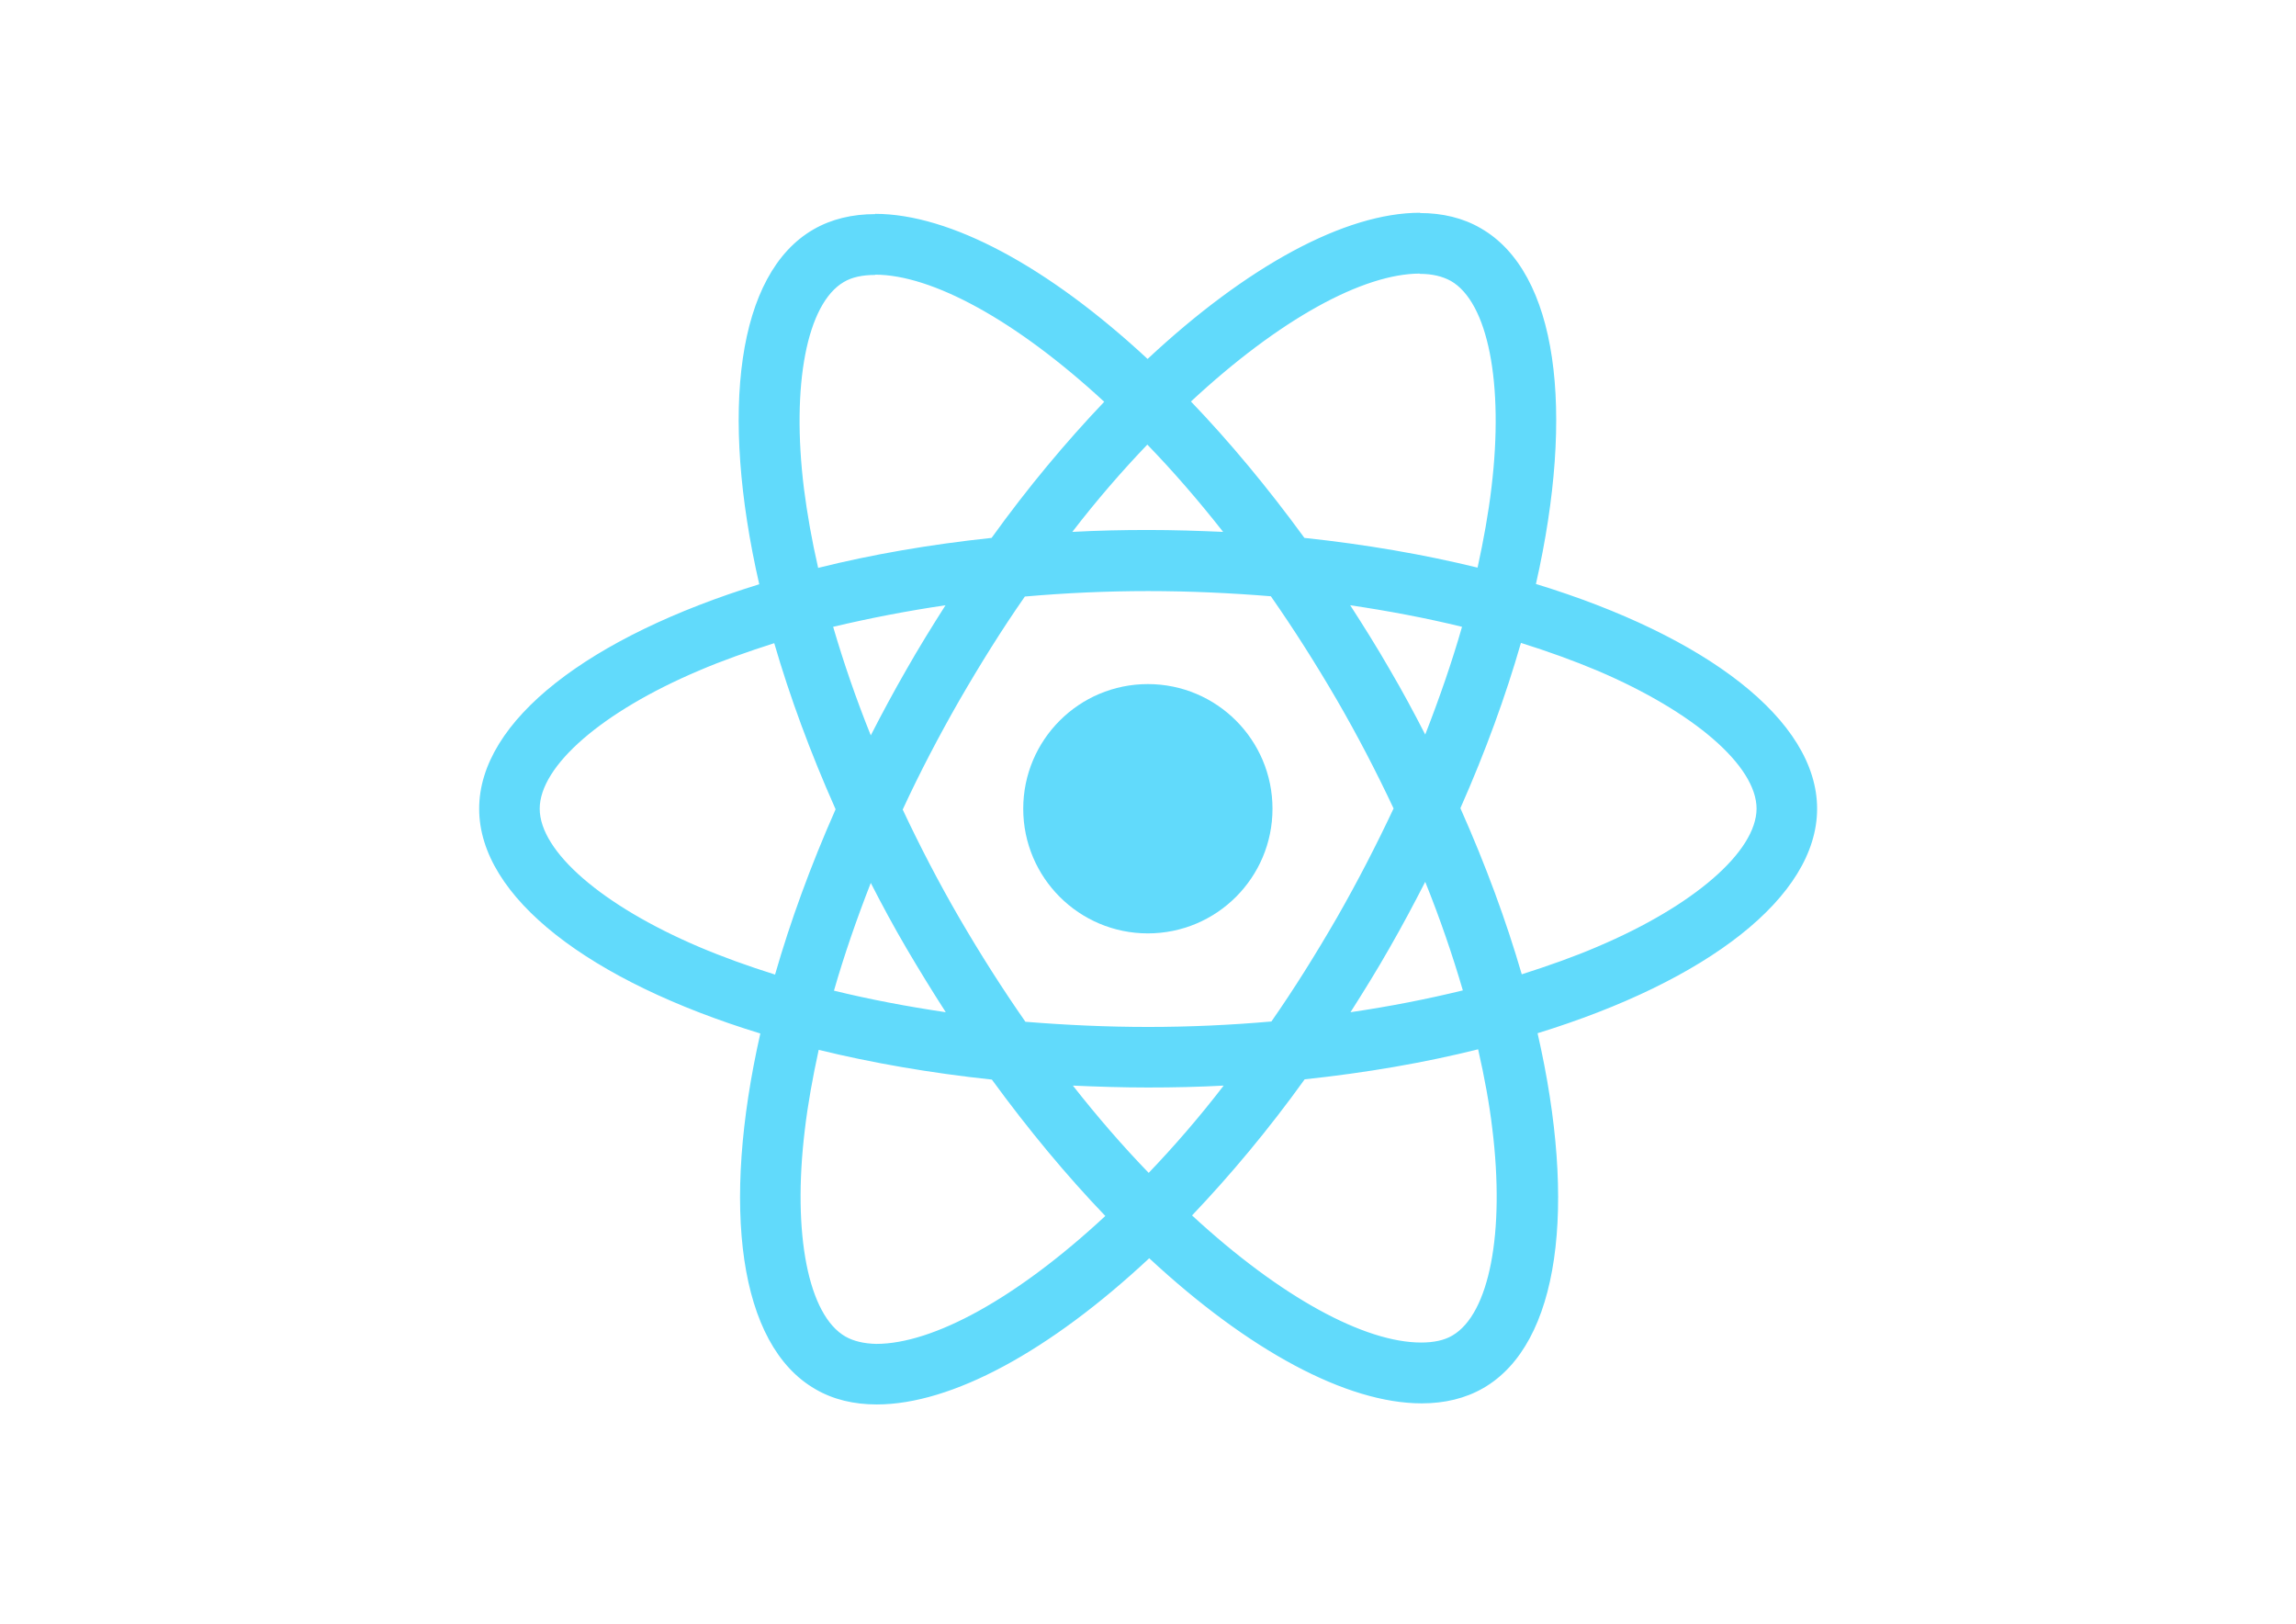
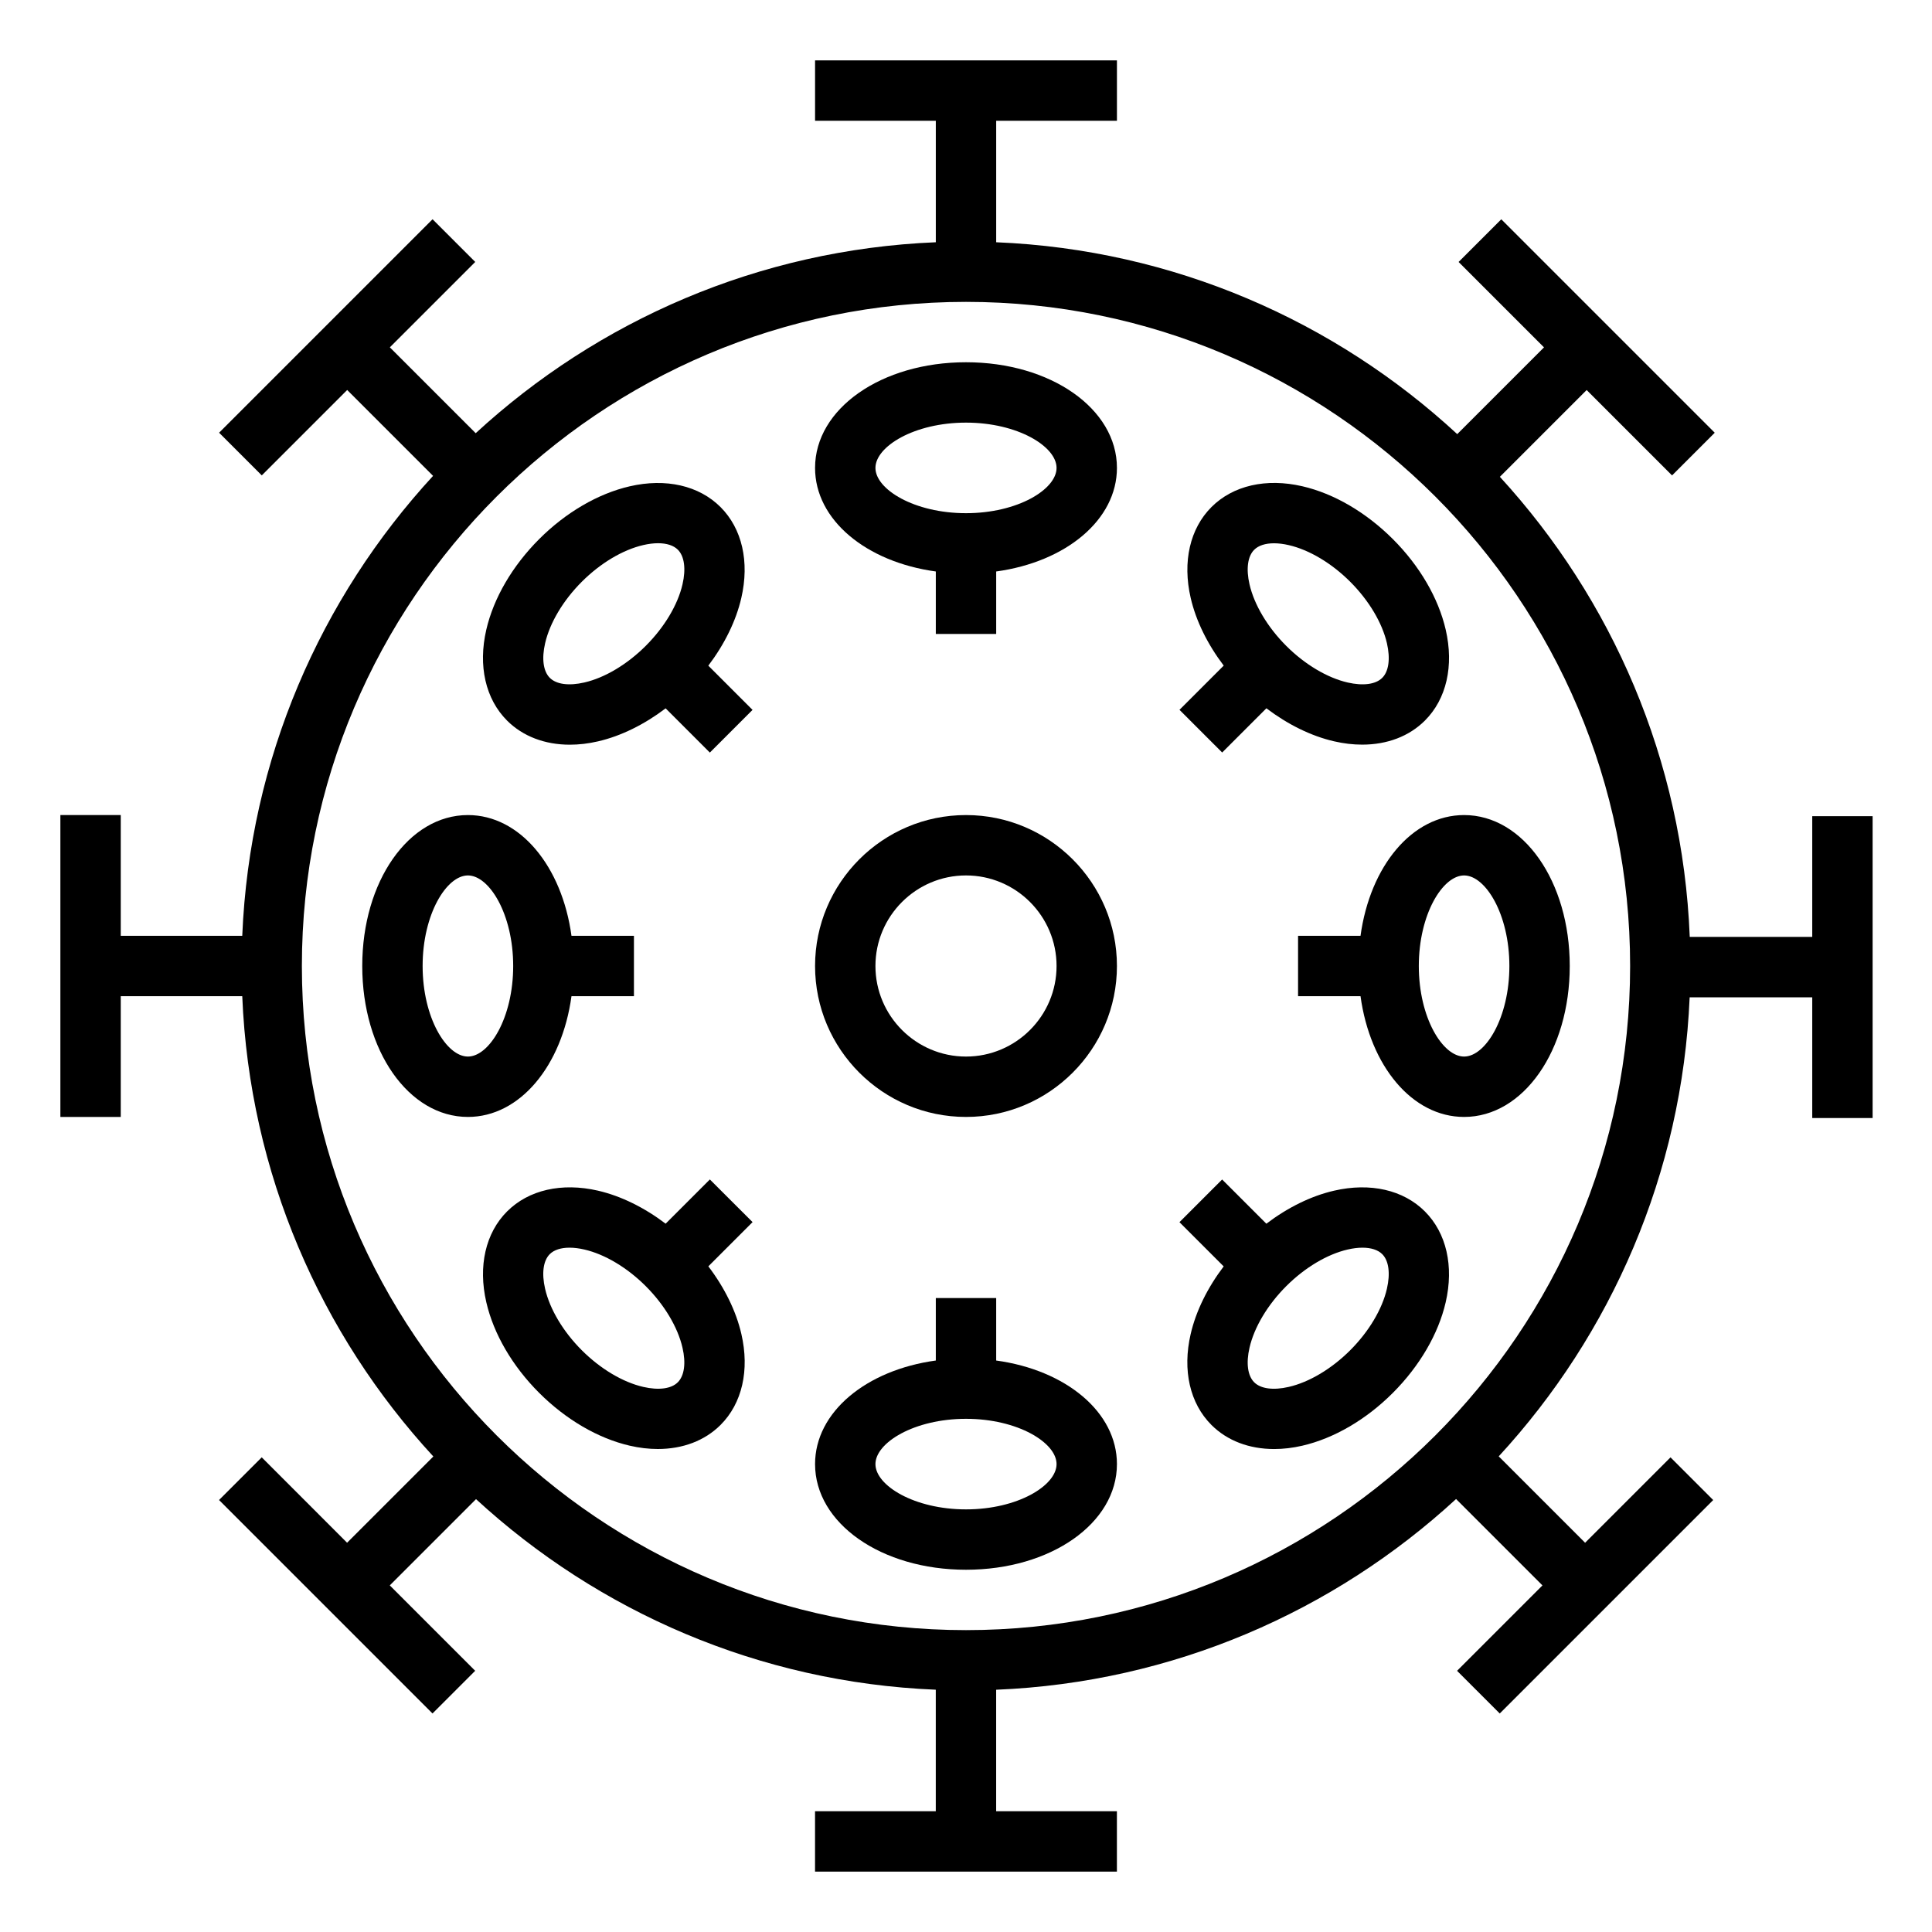
- <svg xmlns="http://www.w3.org/2000/svg" viewBox="0 0 841.9 595.3">
-   <g fill="#61DAFB">
-     <path d="M666.3 296.5c0-32.5-40.7-63.3-103.1-82.4 14.4-63.6 8-114.2-20.2-130.4-6.5-3.8-14.1-5.6-22.4-5.6v22.3c4.6 0 8.3.9 11.4 2.6 13.6 7.8 19.5 37.5 14.9 75.7-1.1 9.4-2.9 19.3-5.1 29.4-19.6-4.8-41-8.5-63.5-10.9-13.5-18.5-27.5-35.3-41.6-50 32.6-30.3 63.2-46.9 84-46.9V78c-27.5 0-63.5 19.6-99.9 53.6-36.4-33.8-72.4-53.2-99.9-53.2v22.3c20.7 0 51.4 16.5 84 46.6-14 14.7-28 31.4-41.3 49.9-22.6 2.4-44 6.1-63.6 11-2.3-10-4-19.7-5.2-29-4.7-38.2 1.1-67.9 14.6-75.8 3-1.8 6.9-2.6 11.5-2.6V78.5c-8.4 0-16 1.8-22.6 5.6-28.1 16.2-34.4 66.7-19.9 130.1-62.2 19.2-102.7 49.9-102.7 82.3 0 32.5 40.7 63.3 103.1 82.4-14.4 63.6-8 114.2 20.2 130.4 6.5 3.8 14.1 5.6 22.5 5.6 27.5 0 63.5-19.6 99.9-53.6 36.4 33.8 72.4 53.2 99.9 53.2 8.4 0 16-1.8 22.6-5.6 28.1-16.2 34.4-66.7 19.9-130.1 62-19.1 102.5-49.9 102.5-82.3zm-130.2-66.7c-3.7 12.9-8.3 26.2-13.5 39.5-4.1-8-8.4-16-13.1-24-4.6-8-9.5-15.8-14.4-23.4 14.2 2.1 27.9 4.7 41 7.9zm-45.8 106.5c-7.8 13.5-15.8 26.3-24.1 38.2-14.9 1.3-30 2-45.2 2-15.1 0-30.2-.7-45-1.9-8.3-11.9-16.4-24.6-24.2-38-7.6-13.1-14.5-26.4-20.8-39.8 6.2-13.4 13.2-26.8 20.7-39.9 7.8-13.5 15.8-26.3 24.1-38.2 14.9-1.3 30-2 45.2-2 15.1 0 30.2.7 45 1.9 8.3 11.9 16.4 24.6 24.2 38 7.6 13.1 14.5 26.4 20.8 39.8-6.3 13.4-13.2 26.8-20.7 39.9zm32.3-13c5.4 13.4 10 26.8 13.8 39.8-13.1 3.2-26.9 5.9-41.2 8 4.9-7.7 9.8-15.6 14.4-23.7 4.6-8 8.9-16.1 13-24.1zM421.2 430c-9.3-9.6-18.6-20.3-27.8-32 9 .4 18.2.7 27.5.7 9.4 0 18.7-.2 27.8-.7-9 11.7-18.3 22.4-27.5 32zm-74.4-58.9c-14.2-2.1-27.9-4.7-41-7.9 3.7-12.9 8.3-26.2 13.5-39.5 4.1 8 8.4 16 13.1 24 4.7 8 9.5 15.8 14.4 23.4zM420.7 163c9.3 9.6 18.6 20.3 27.8 32-9-.4-18.2-.7-27.5-.7-9.4 0-18.7.2-27.8.7 9-11.7 18.3-22.4 27.5-32zm-74 58.9c-4.9 7.7-9.8 15.6-14.4 23.7-4.6 8-8.9 16-13 24-5.4-13.4-10-26.8-13.8-39.8 13.1-3.1 26.9-5.8 41.2-7.9zm-90.5 125.2c-35.4-15.1-58.3-34.9-58.3-50.6 0-15.7 22.9-35.6 58.3-50.6 8.6-3.7 18-7 27.7-10.1 5.7 19.6 13.2 40 22.5 60.9-9.2 20.8-16.6 41.1-22.2 60.6-9.9-3.1-19.3-6.5-28-10.2zM310 490c-13.6-7.8-19.5-37.5-14.9-75.7 1.1-9.4 2.9-19.3 5.1-29.4 19.6 4.8 41 8.5 63.5 10.9 13.5 18.5 27.5 35.3 41.6 50-32.6 30.3-63.2 46.9-84 46.9-4.5-.1-8.3-1-11.3-2.7zm237.2-76.2c4.7 38.2-1.1 67.9-14.6 75.8-3 1.8-6.9 2.6-11.5 2.6-20.7 0-51.4-16.5-84-46.6 14-14.7 28-31.4 41.3-49.9 22.6-2.4 44-6.1 63.6-11 2.3 10.1 4.1 19.8 5.2 29.1zm38.5-66.7c-8.6 3.7-18 7-27.7 10.1-5.7-19.6-13.2-40-22.5-60.9 9.2-20.8 16.6-41.1 22.2-60.6 9.9 3.1 19.3 6.5 28.1 10.2 35.4 15.1 58.3 34.9 58.3 50.6-.1 15.7-23 35.6-58.4 50.6zM320.8 78.4z" />
-     <circle cx="420.9" cy="296.5" r="45.7" />
-     <path d="M520.5 78.1z" />
-   </g>
+ <svg xmlns="http://www.w3.org/2000/svg" id="Layer_1_1_" style="enable-background:new 0 0 64 64;" version="1.1" viewBox="0 0 64 64" xml:space="preserve">
+   <path d="M60.035,31.035h-4.06c-0.233-5.861-2.575-11.188-6.29-15.24l2.875-2.875l2.829,2.829l1.414-1.414l-7.071-7.071l-1.414,1.414  l2.829,2.829l-2.874,2.874C44.221,10.635,38.881,8.268,33,8.025V4h4V2H27v2h4v4.025c-5.866,0.242-11.194,2.597-15.242,6.325  l-2.844-2.844l2.829-2.829l-1.414-1.414l-7.071,7.071l1.414,1.414l2.829-2.829l2.845,2.845C10.619,19.812,8.267,25.138,8.025,31H4  v-4H2v10h2v-4h4.025c0.242,5.869,2.599,11.199,6.33,15.248l-2.857,2.857L8.67,48.276L7.256,49.69l7.071,7.071l1.414-1.414  l-2.829-2.829l2.857-2.857c4.047,3.722,9.37,6.072,15.23,6.313V60h-4v2h10v-2h-4v-4.025c5.862-0.242,11.188-2.594,15.235-6.318  l2.862,2.862l-2.829,2.829l1.414,1.414l7.071-7.071l-1.414-1.414l-2.829,2.829l-2.862-2.862c3.721-4.04,6.075-9.355,6.325-15.207  h4.061v4h2v-10h-2V31.035z M32,54c-12.131,0-22-9.869-22-22s9.869-22,22-22s22,9.869,22,22S44.131,54,32,54z" />
+   <path d="M32,27c-2.757,0-5,2.243-5,5s2.243,5,5,5s5-2.243,5-5S34.757,27,32,27z M32,35c-1.654,0-3-1.346-3-3s1.346-3,3-3  s3,1.346,3,3S33.654,35,32,35z" />
+   <path d="M32,12c-2.804,0-5,1.538-5,3.5c0,1.722,1.691,3.115,4,3.431V21h2v-2.069c2.309-0.316,4-1.71,4-3.431  C37,13.538,34.804,12,32,12z M32,17c-1.717,0-3-0.792-3-1.5s1.283-1.5,3-1.5s3,0.792,3,1.5S33.717,17,32,17z" />
+   <path d="M33,45.069V43h-2v2.069c-2.309,0.316-4,1.71-4,3.431c0,1.962,2.196,3.5,5,3.5s5-1.538,5-3.5  C37,46.778,35.309,45.385,33,45.069z M32,50c-1.717,0-3-0.792-3-1.5s1.283-1.5,3-1.5s3,0.792,3,1.5S33.717,50,32,50z" />
+   <path d="M18.931,33H21v-2h-2.069c-0.316-2.309-1.71-4-3.431-4c-1.962,0-3.5,2.196-3.5,5s1.538,5,3.5,5  C17.222,37,18.615,35.309,18.931,33z M15.5,35c-0.708,0-1.5-1.283-1.5-3s0.792-3,1.5-3s1.5,1.283,1.5,3S16.208,35,15.5,35z" />
+   <path d="M45.069,31H43v2h2.069c0.316,2.309,1.71,4,3.431,4c1.962,0,3.5-2.196,3.5-5s-1.538-5-3.5-5  C46.778,27,45.385,28.691,45.069,31z M48.5,29c0.708,0,1.5,1.283,1.5,3s-0.792,3-1.5,3S47,33.717,47,32S47.792,29,48.5,29z" />
+   <path d="M24.557,19.808c0.277-1.199,0.026-2.296-0.688-3.01c0,0,0,0,0,0s0,0,0,0c-0.714-0.714-1.811-0.965-3.01-0.688  c-1.048,0.242-2.114,0.863-3,1.75s-1.508,1.952-1.75,3c-0.277,1.199-0.025,2.296,0.688,3.01c0.524,0.524,1.254,0.799,2.08,0.799  c0.299,0,0.612-0.036,0.931-0.11c0.764-0.176,1.536-0.559,2.242-1.094l1.465,1.465l1.414-1.414l-1.465-1.465  C23.999,21.343,24.381,20.572,24.557,19.808z M19.358,22.608c-0.513,0.118-0.93,0.063-1.146-0.155  c-0.216-0.216-0.272-0.634-0.154-1.146c0.156-0.678,0.599-1.42,1.215-2.036s1.358-1.059,2.036-1.215  c0.176-0.041,0.341-0.061,0.49-0.061c0.286,0,0.514,0.073,0.656,0.215c0,0,0,0,0,0c0.216,0.216,0.272,0.634,0.154,1.146  c-0.156,0.678-0.599,1.42-1.215,2.036S20.036,22.452,19.358,22.608z" />
+   <path d="M44.192,39.443c-0.764,0.176-1.536,0.558-2.242,1.094l-1.465-1.465l-1.414,1.414l1.465,1.465  c-0.535,0.706-0.918,1.478-1.094,2.242c-0.277,1.199-0.026,2.296,0.688,3.01c0,0,0,0,0,0s0,0,0,0  c0.524,0.524,1.254,0.798,2.079,0.798c0.299,0,0.612-0.036,0.931-0.11c1.048-0.242,2.114-0.863,3-1.75s1.508-1.952,1.75-3  c0.277-1.199,0.025-2.296-0.688-3.01C46.489,39.417,45.392,39.166,44.192,39.443z M45.943,42.692  c-0.156,0.678-0.599,1.42-1.215,2.036s-1.358,1.059-2.036,1.215c-0.514,0.119-0.931,0.062-1.146-0.154c0,0,0,0,0,0  c-0.216-0.216-0.272-0.634-0.154-1.146c0.156-0.678,0.599-1.42,1.215-2.036s1.358-1.059,2.036-1.215  c0.176-0.041,0.341-0.061,0.49-0.061c0.286,0,0.514,0.073,0.656,0.215C46.005,41.762,46.061,42.18,45.943,42.692z" />
+   <path d="M23.515,39.071l-1.465,1.465c-0.706-0.535-1.478-0.917-2.242-1.094c-1.199-0.276-2.296-0.026-3.01,0.688c0,0,0,0,0,0  s0,0,0,0c-0.714,0.714-0.965,1.812-0.688,3.01c0.242,1.048,0.863,2.114,1.75,3s1.952,1.508,3,1.75  c0.319,0.074,0.631,0.11,0.931,0.11c0.825,0,1.555-0.274,2.079-0.798c0.714-0.714,0.966-1.812,0.689-3.011  c-0.176-0.764-0.558-1.536-1.094-2.242l1.465-1.465L23.515,39.071z M22.454,45.789c-0.215,0.216-0.632,0.272-1.146,0.154  c-0.678-0.156-1.42-0.599-2.036-1.215s-1.059-1.358-1.215-2.036c-0.118-0.512-0.062-0.93,0.154-1.146c0,0,0,0,0,0  c0.142-0.142,0.37-0.215,0.656-0.215c0.149,0,0.314,0.02,0.49,0.061c0.678,0.156,1.42,0.599,2.036,1.215s1.059,1.358,1.215,2.036  C22.727,45.154,22.67,45.572,22.454,45.789z" />
+   <path d="M43.142,16.108c-1.198-0.277-2.295-0.026-3.01,0.688c-0.714,0.714-0.966,1.812-0.689,3.011  c0.176,0.764,0.559,1.536,1.094,2.242l-1.465,1.465l1.414,1.414l1.465-1.465c0.706,0.535,1.478,0.918,2.242,1.094  c0.319,0.074,0.631,0.11,0.931,0.11c0.825,0,1.555-0.274,2.079-0.798c0,0,0,0,0,0s0,0,0,0c0.714-0.714,0.965-1.812,0.688-3.01  c-0.242-1.048-0.863-2.114-1.75-3S44.19,16.35,43.142,16.108z M45.789,22.454C45.789,22.454,45.789,22.454,45.789,22.454  c-0.216,0.217-0.633,0.272-1.146,0.155c-0.678-0.156-1.42-0.599-2.036-1.215s-1.059-1.358-1.215-2.036  c-0.118-0.512-0.062-0.93,0.155-1.146c0.142-0.142,0.37-0.215,0.656-0.215c0.149,0,0.314,0.02,0.49,0.061  c0.678,0.156,1.42,0.599,2.036,1.215s1.059,1.358,1.215,2.036C46.061,21.82,46.005,22.238,45.789,22.454z" />
</svg>
